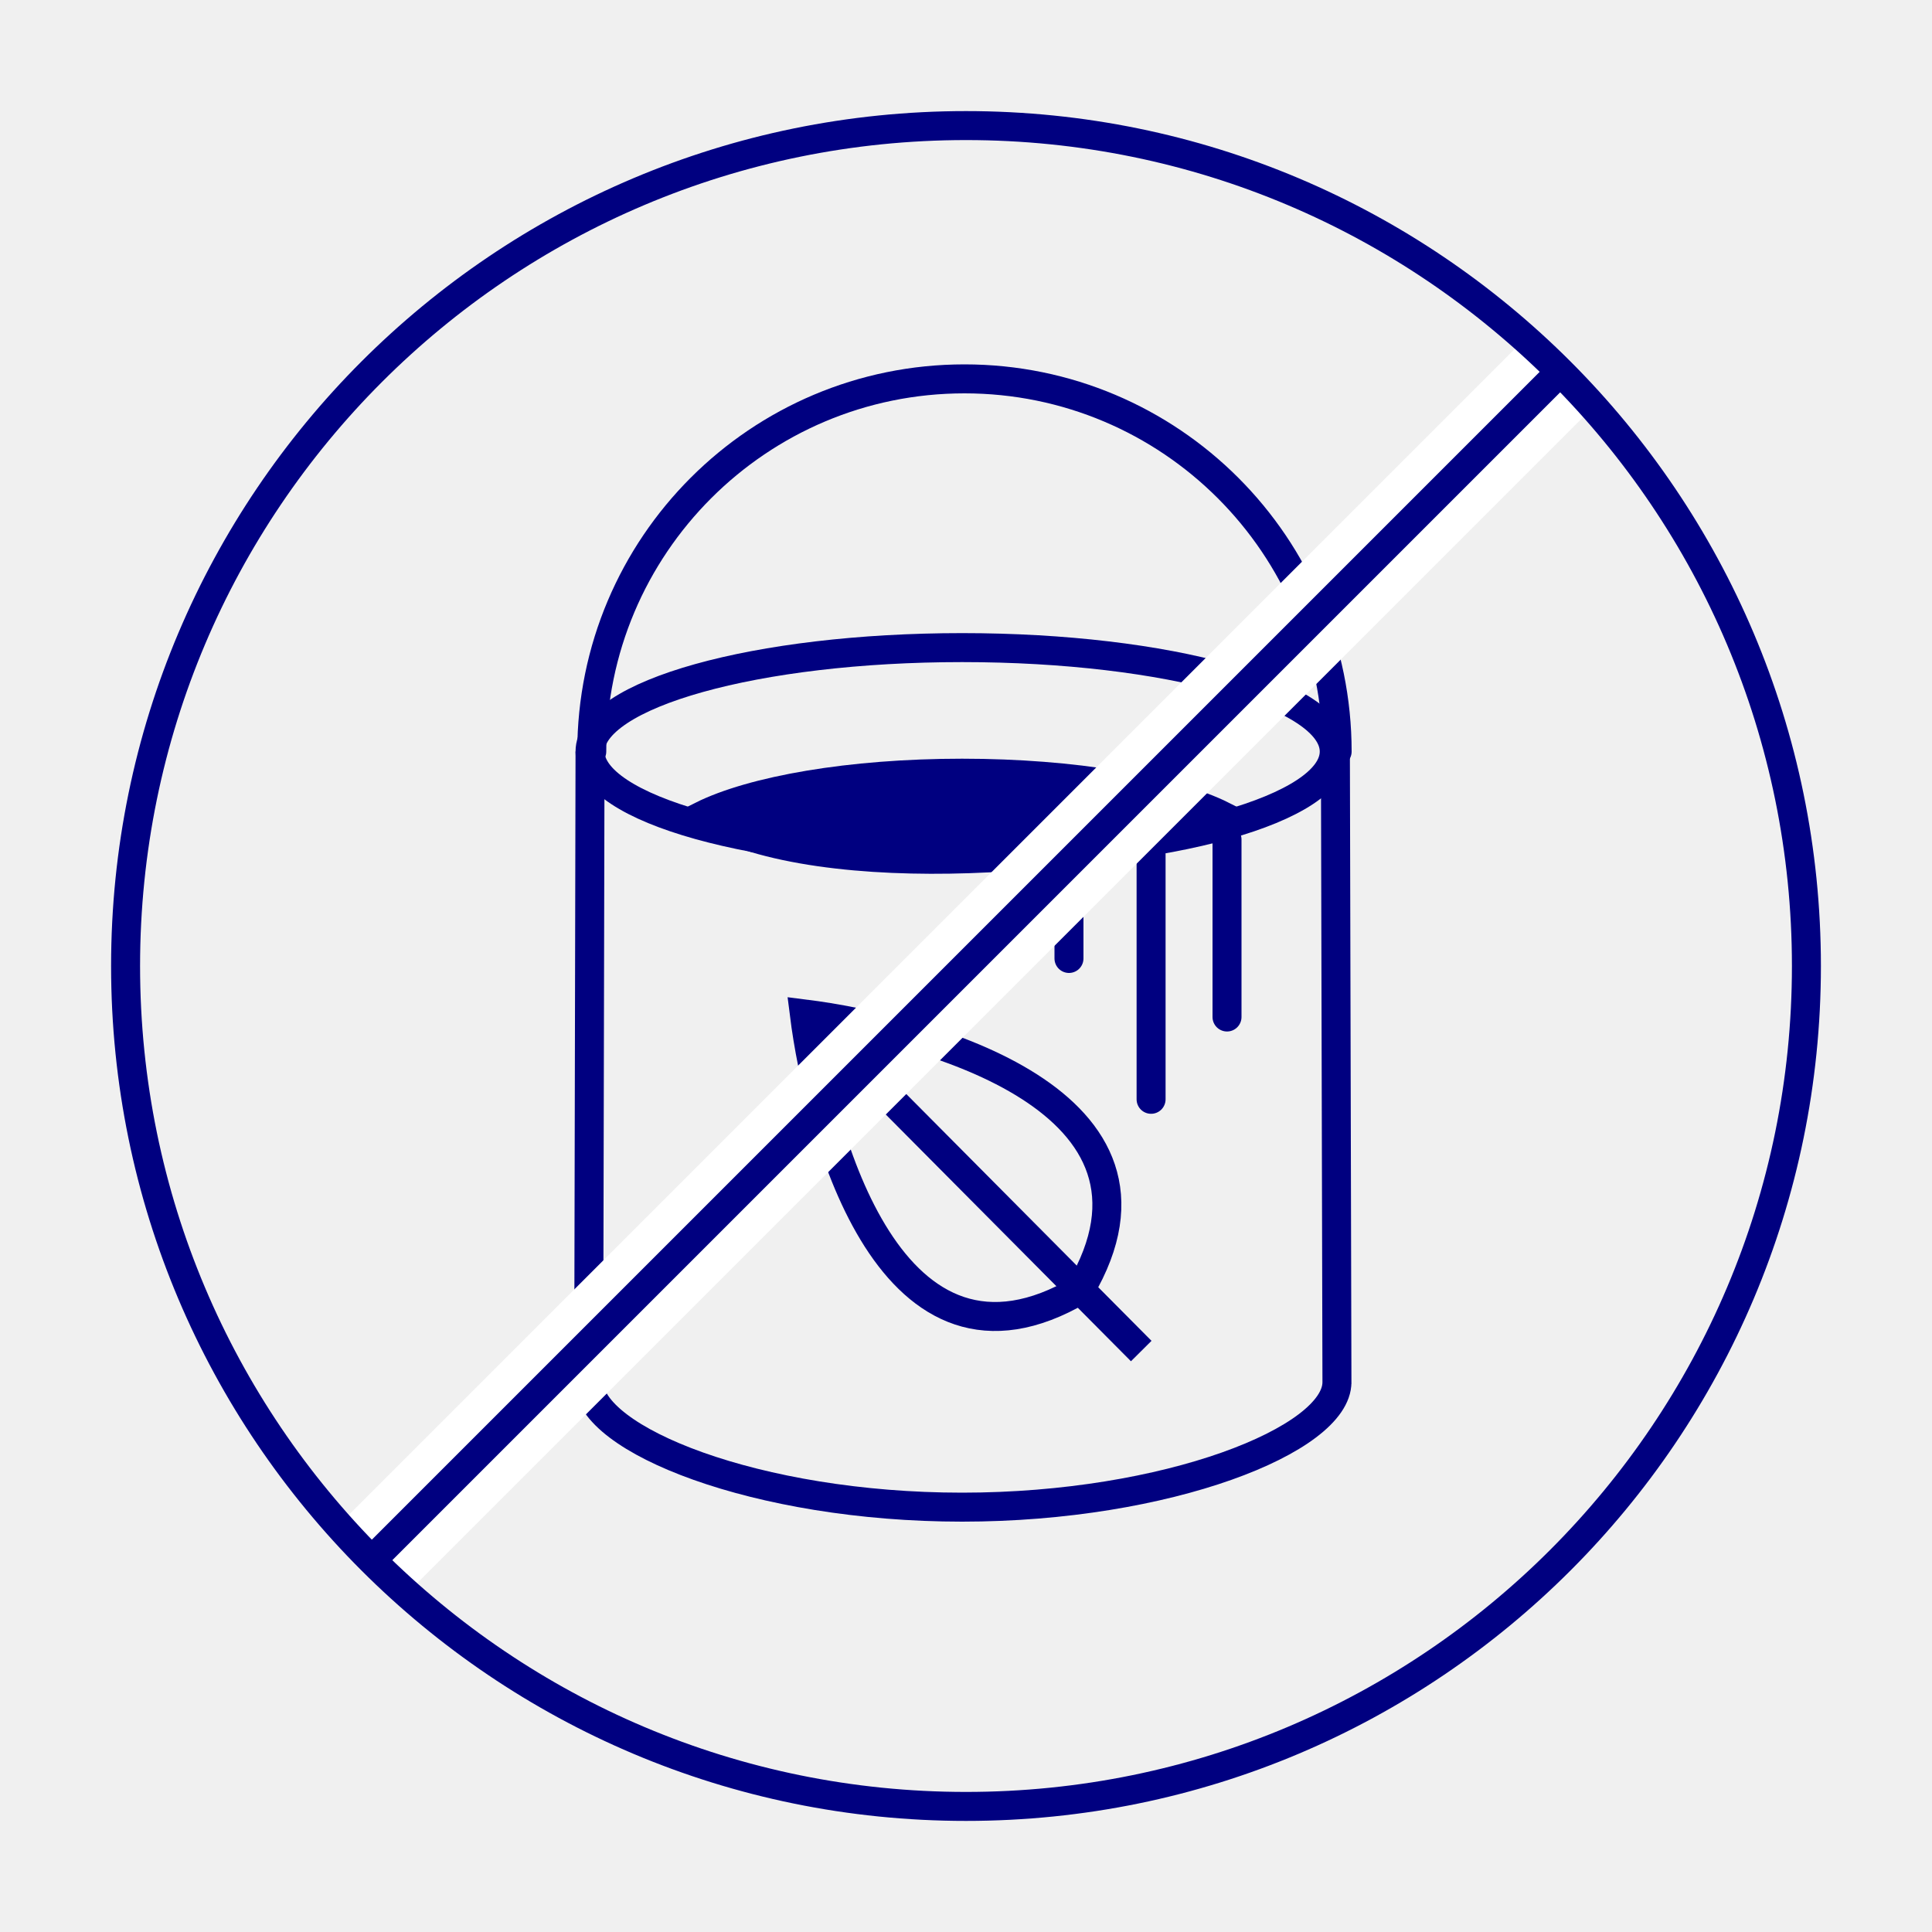
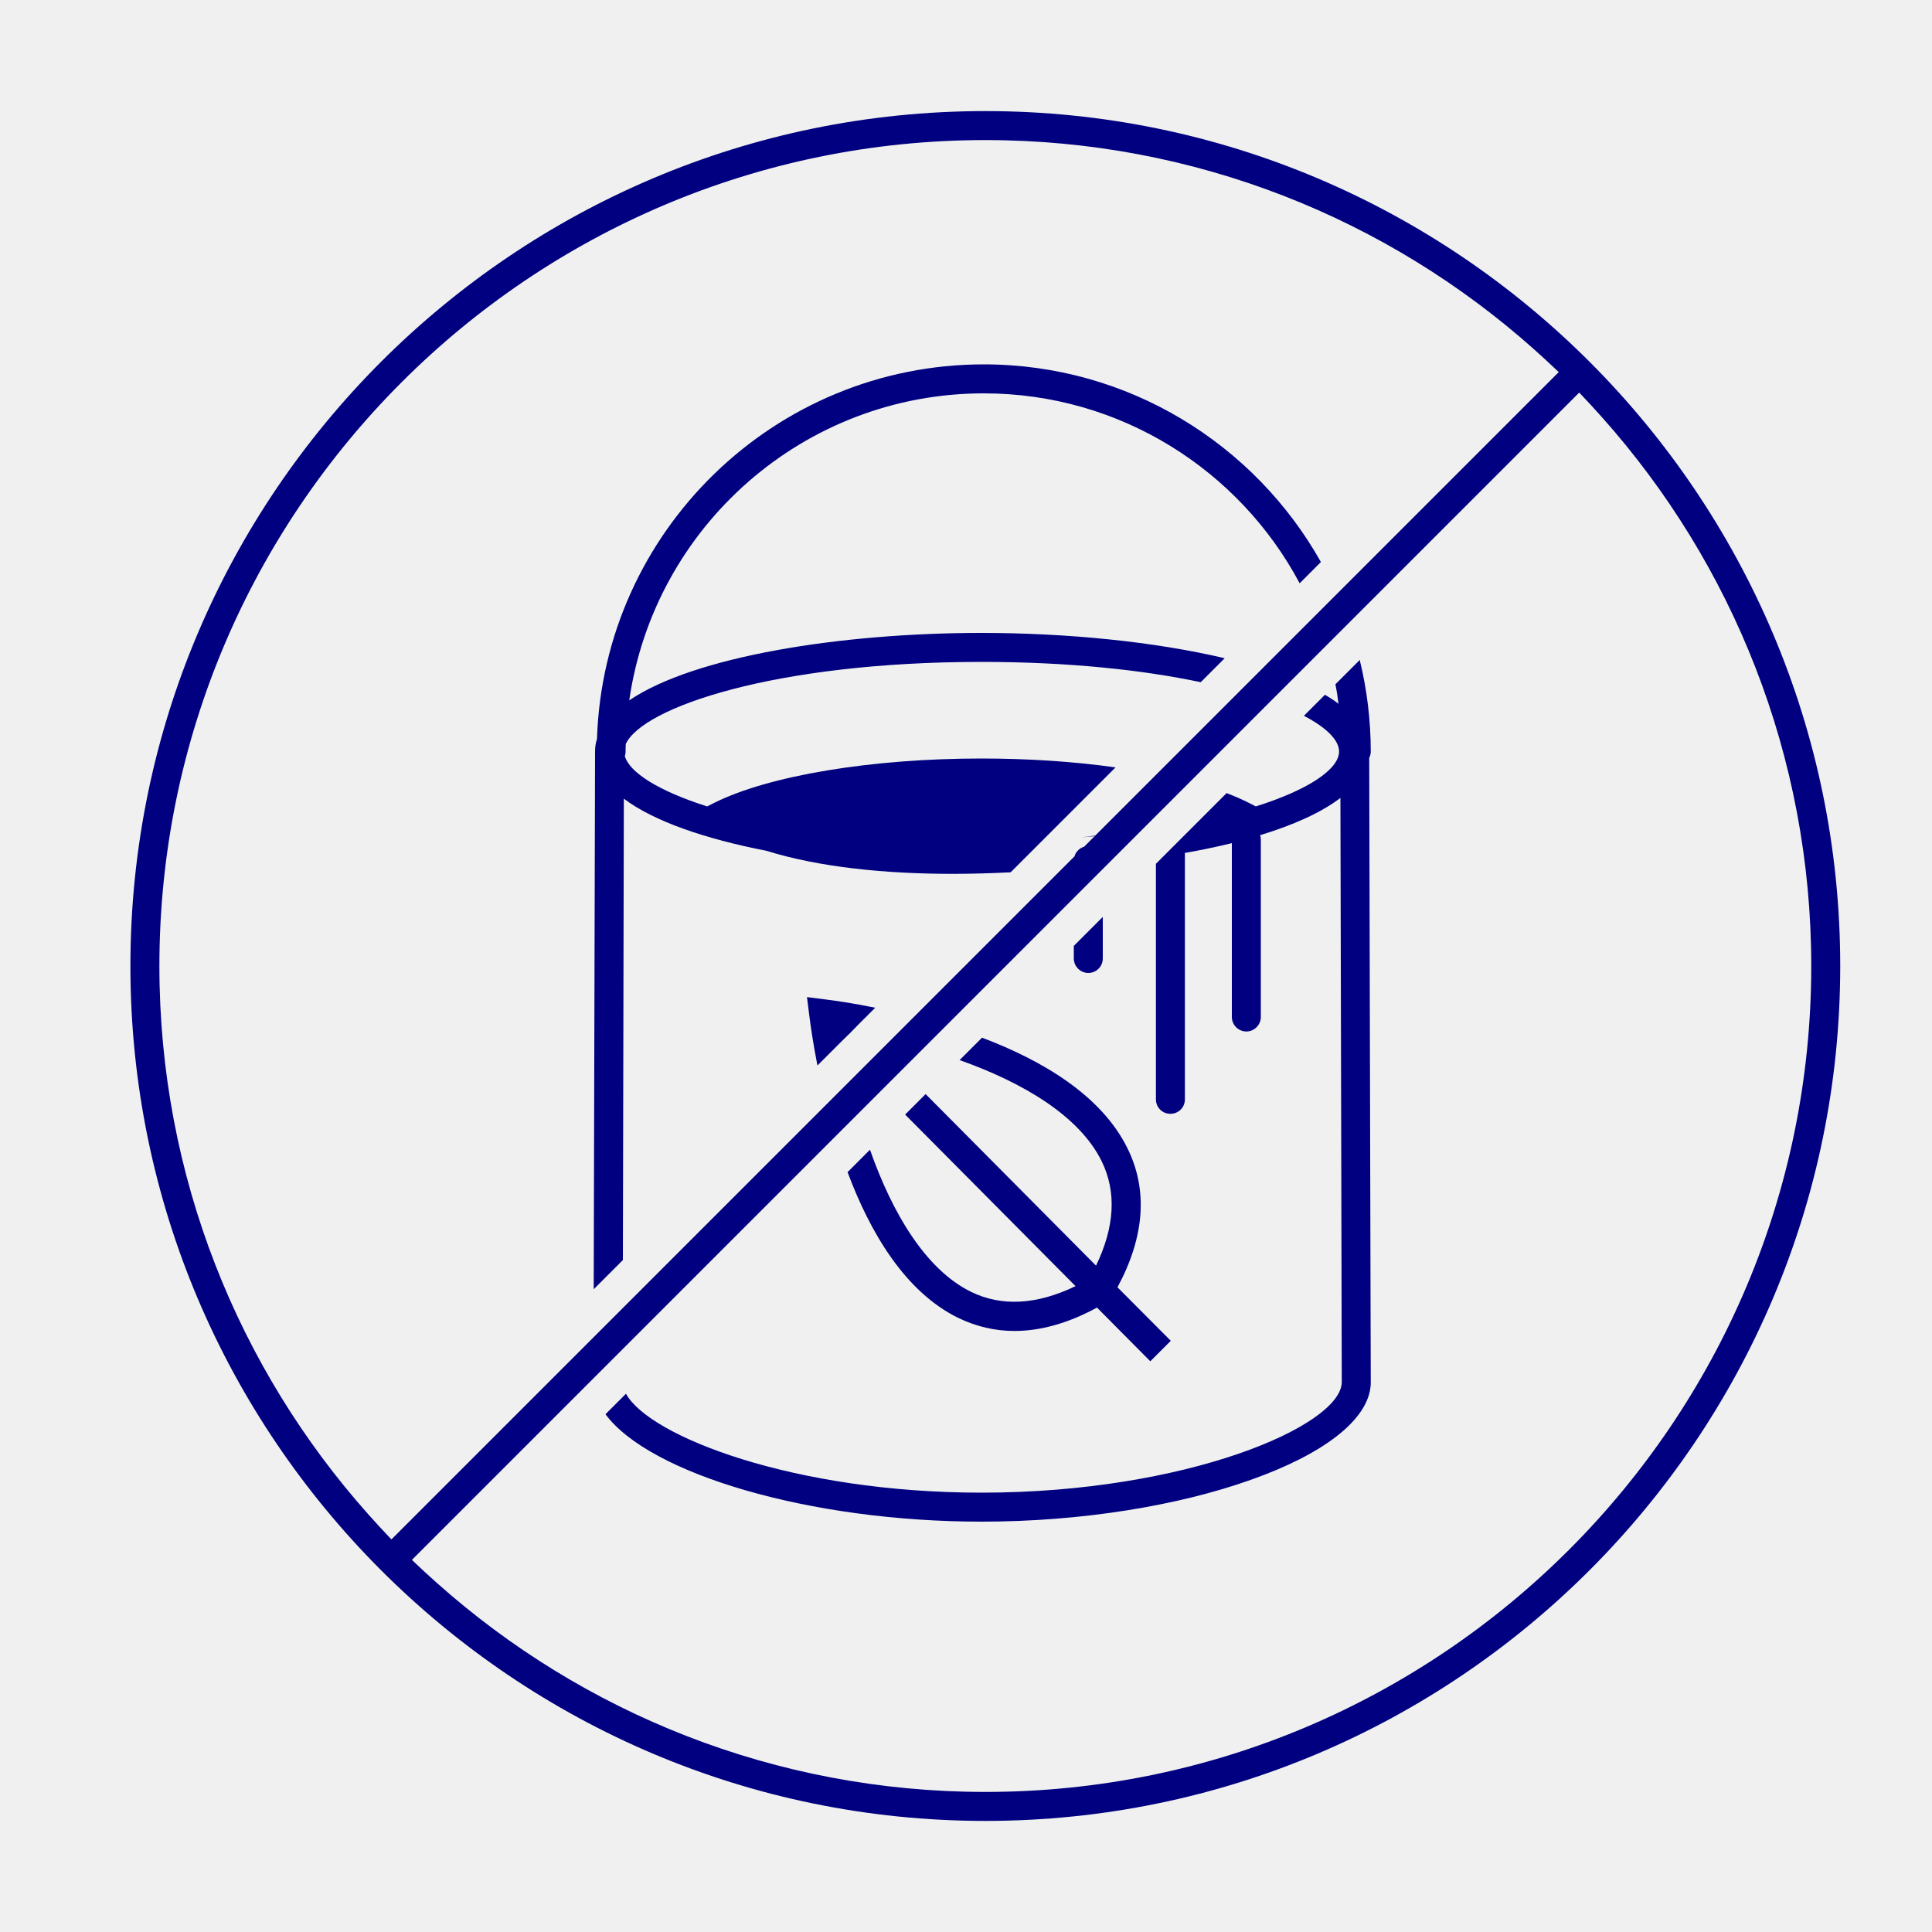
<svg xmlns="http://www.w3.org/2000/svg" id="Layer_1" data-name="Layer 1" width="100" height="100" viewBox="0 0 100 100">
-   <g>
-     <ellipse cx="49.8" cy="38.9" rx="19.26" ry="5.38" fill="none" stroke="navy" stroke-miterlimit="10" stroke-width="1.5" />
-     <path d="m36.31,42.23c2.64-1.32,7.7-2.21,13.49-2.21s10.85.89,13.49,2.21c-5.3,2.25-20.74,3.66-26.98,0Z" fill="navy" stroke="navy" stroke-miterlimit="10" stroke-width="1.5" />
-     <path d="m69.12,38.9l.08,32.74v-.1c0,2.97-8.76,6.47-19.4,6.47s-19.33-3.5-19.33-6.47v.1l.07-32.74" fill="none" stroke="navy" stroke-miterlimit="10" stroke-width="1.5" />
-     <path d="m30.63,38.9c0-10.65,8.63-19.29,19.29-19.29s19.29,8.63,19.29,19.29" fill="none" stroke="navy" stroke-linecap="round" stroke-miterlimit="10" stroke-width="1.5" />
-     <line x1="63.51" y1="43.45" x2="63.51" y2="52.64" fill="none" stroke="navy" stroke-linecap="round" stroke-miterlimit="10" stroke-width="1.5" />
-     <line x1="55.33" y1="44.54" x2="55.33" y2="49.61" fill="none" stroke="navy" stroke-linecap="round" stroke-miterlimit="10" stroke-width="1.5" />
-     <line x1="59.58" y1="44.22" x2="59.58" y2="56.9" fill="none" stroke="navy" stroke-linecap="round" stroke-miterlimit="10" stroke-width="1.5" />
-     <g>
-       <path d="m55.91,66.76c5.78-9.79-8.05-13.5-14.28-14.28.78,6.23,4.49,20.06,14.28,14.28Z" fill="none" stroke="navy" stroke-linecap="round" stroke-miterlimit="10" stroke-width="1.5" />
-       <line x1="41.93" y1="52.68" x2="59.07" y2="69.93" fill="none" stroke="navy" stroke-miterlimit="10" stroke-width="1.5" />
-     </g>
-   </g>
-   <g>
-     <line x1="19.24" y1="80.76" x2="80.76" y2="19.24" fill="none" stroke="#fff" stroke-miterlimit="10" stroke-width="5" />
-     <line x1="19.24" y1="80.76" x2="80.76" y2="19.24" fill="none" stroke="navy" stroke-miterlimit="10" stroke-width="1.5" />
-     <circle cx="50" cy="50" r="43.5" fill="none" stroke="navy" stroke-miterlimit="10" stroke-width="1.5" />
-   </g>
+   <path d="m32.29,41.34c1.55,1.17,4.21,2.08,7.39,2.7,2.73.85,6.15,1.19,9.63,1.19,1,0,2.01-.03,3-.08l.15-.15.66-.66.79-.79h0l.09-.09,2.39-2.39.69-.69.66-.66c-2.13-.3-4.5-.46-6.94-.46-5.69,0-10.99.88-13.82,2.29l-.38.19h0c-2.54-.81-4.03-1.77-4.26-2.61.03-.07.04-.15.04-.23,0-.13,0-.26.01-.39.86-1.89,7.7-4.25,18.41-4.25,4.53,0,8.37.42,11.35,1.05l1.24-1.24c-3.64-.86-8.17-1.31-12.59-1.31-7.27,0-14.87,1.21-18.23,3.49,1.29-8.98,9.02-15.89,18.35-15.89,7.08,0,13.24,3.99,16.35,9.83l1.1-1.1c-3.43-6.1-9.97-10.23-17.45-10.23-10.83,0-19.68,8.64-20.02,19.39-.07.21-.1.42-.1.64h0s-.07,27.84-.07,27.84l1.51-1.51.05-23.88Z" fill="navy" />
+   <path d="m70.38,34.16l-1.26,1.26c.07.33.12.67.16,1.01-.21-.17-.45-.32-.7-.47l-1.09,1.09c1.19.62,1.82,1.27,1.82,1.85,0,.89-1.52,1.96-4.31,2.84l-.37-.19c-.34-.17-.73-.34-1.14-.5l-.6.6-.86.86-.64.64-.43.43-.56.56-.2.2-.37.37v12.19c0,.42.33.75.75.75s.75-.33.75-.75v-12.68s0-.05-.01-.07c.85-.15,1.67-.32,2.44-.51v9c0,.41.34.75.75.75s.75-.34.75-.75v-9.19c0-.08-.01-.15-.04-.22,1.74-.53,3.18-1.18,4.16-1.93l.07,30.25c-.05,2.26-8.04,5.71-18.65,5.71-9.68,0-17.18-2.9-18.4-5.12l-1.06,1.06c2.26,3.07,10.52,5.56,19.46,5.56,5.22,0,10.22-.84,13.93-2.16,3.71-1.31,6.13-3.09,6.22-4.96l-.08-32.41c.05-.1.08-.21.08-.33,0-1.63-.2-3.22-.57-4.74Z" fill="navy" />
+   <path d="m56.33,50.36c.42,0,.75-.34.75-.75v-2.15l-1.5,1.5v.65c0,.41.34.75.75.75Z" fill="navy" />
+   <path d="m41.77,51.61l.12.96c.06.48.19,1.4.42,2.58l1.01-1.01.28-.28.42-.41.36-.37.92-.92c-1.17-.24-2.1-.37-2.58-.43l-.95-.12Z" fill="navy" />
+   <path d="m49.59,68.21c.93.45,1.9.68,2.92.68,1.35,0,2.78-.4,4.27-1.21l2.76,2.78,1.06-1.06-2.76-2.77c1.41-2.62,1.58-5.04.52-7.19-1.35-2.75-4.43-4.56-7.53-5.73l-1.16,1.16c3.3,1.17,6.2,2.9,7.35,5.23.78,1.59.68,3.4-.29,5.41l-8.82-8.88-1.06,1.06,8.82,8.88c-2.01.97-3.83,1.07-5.42.29-2.33-1.15-4.06-4.05-5.22-7.35l-1.16,1.16c1.16,3.11,2.97,6.19,5.72,7.54Z" fill="navy" />
+   <path d="m51,5.75C26.6,5.75,6.75,25.6,6.75,50s19.85,44.25,44.25,44.25,44.25-19.85,44.25-44.25S75.4,5.75,51,5.75Zm0,1.5c10.88,0,20.84,4.09,28.39,10.82.44.39.87.79,1.29,1.19l-11.48,11.48h0l-1.13,1.13h0l-2.73,2.73h0l-.93.93-4.54,4.54-.64.64-.65.65-1.89,1.89c-.23.03-.47.06-.71.09.23-.02.46-.04.68-.06l-.55.55c-.16.04-.3.15-.39.28-.05.06-.08.13-.1.21l-.62.62h0l-11,11h0l-1.23,1.23-10.54,10.54-1.5,1.5-10.47,10.47c-.4-.42-.8-.85-1.19-1.29-6.73-7.55-10.82-17.51-10.82-28.39C8.25,26.43,27.43,7.25,51,7.25Zm0,85.5c-10.88,0-20.84-4.09-28.39-10.82-.44-.39-.87-.79-1.29-1.19l9.4-9.4,1.5-1.5,11.01-11.01,1.2-1.2,3.35-3.35,1.2-1.2,6.6-6.6,1.5-1.5h0l.28-.28.05-.05.89-.89.75-.75.16-.16,1.14-1.14.62-.62.62-.62,4.17-4.17,1.15-1.15,1.72-1.72,1.18-1.18h0l11.93-11.93c.4.42.8.85,1.19,1.29,6.73,7.55,10.82,17.51,10.82,28.39,0,23.57-19.18,42.75-42.75,42.75Z" fill="navy" />
</svg>
